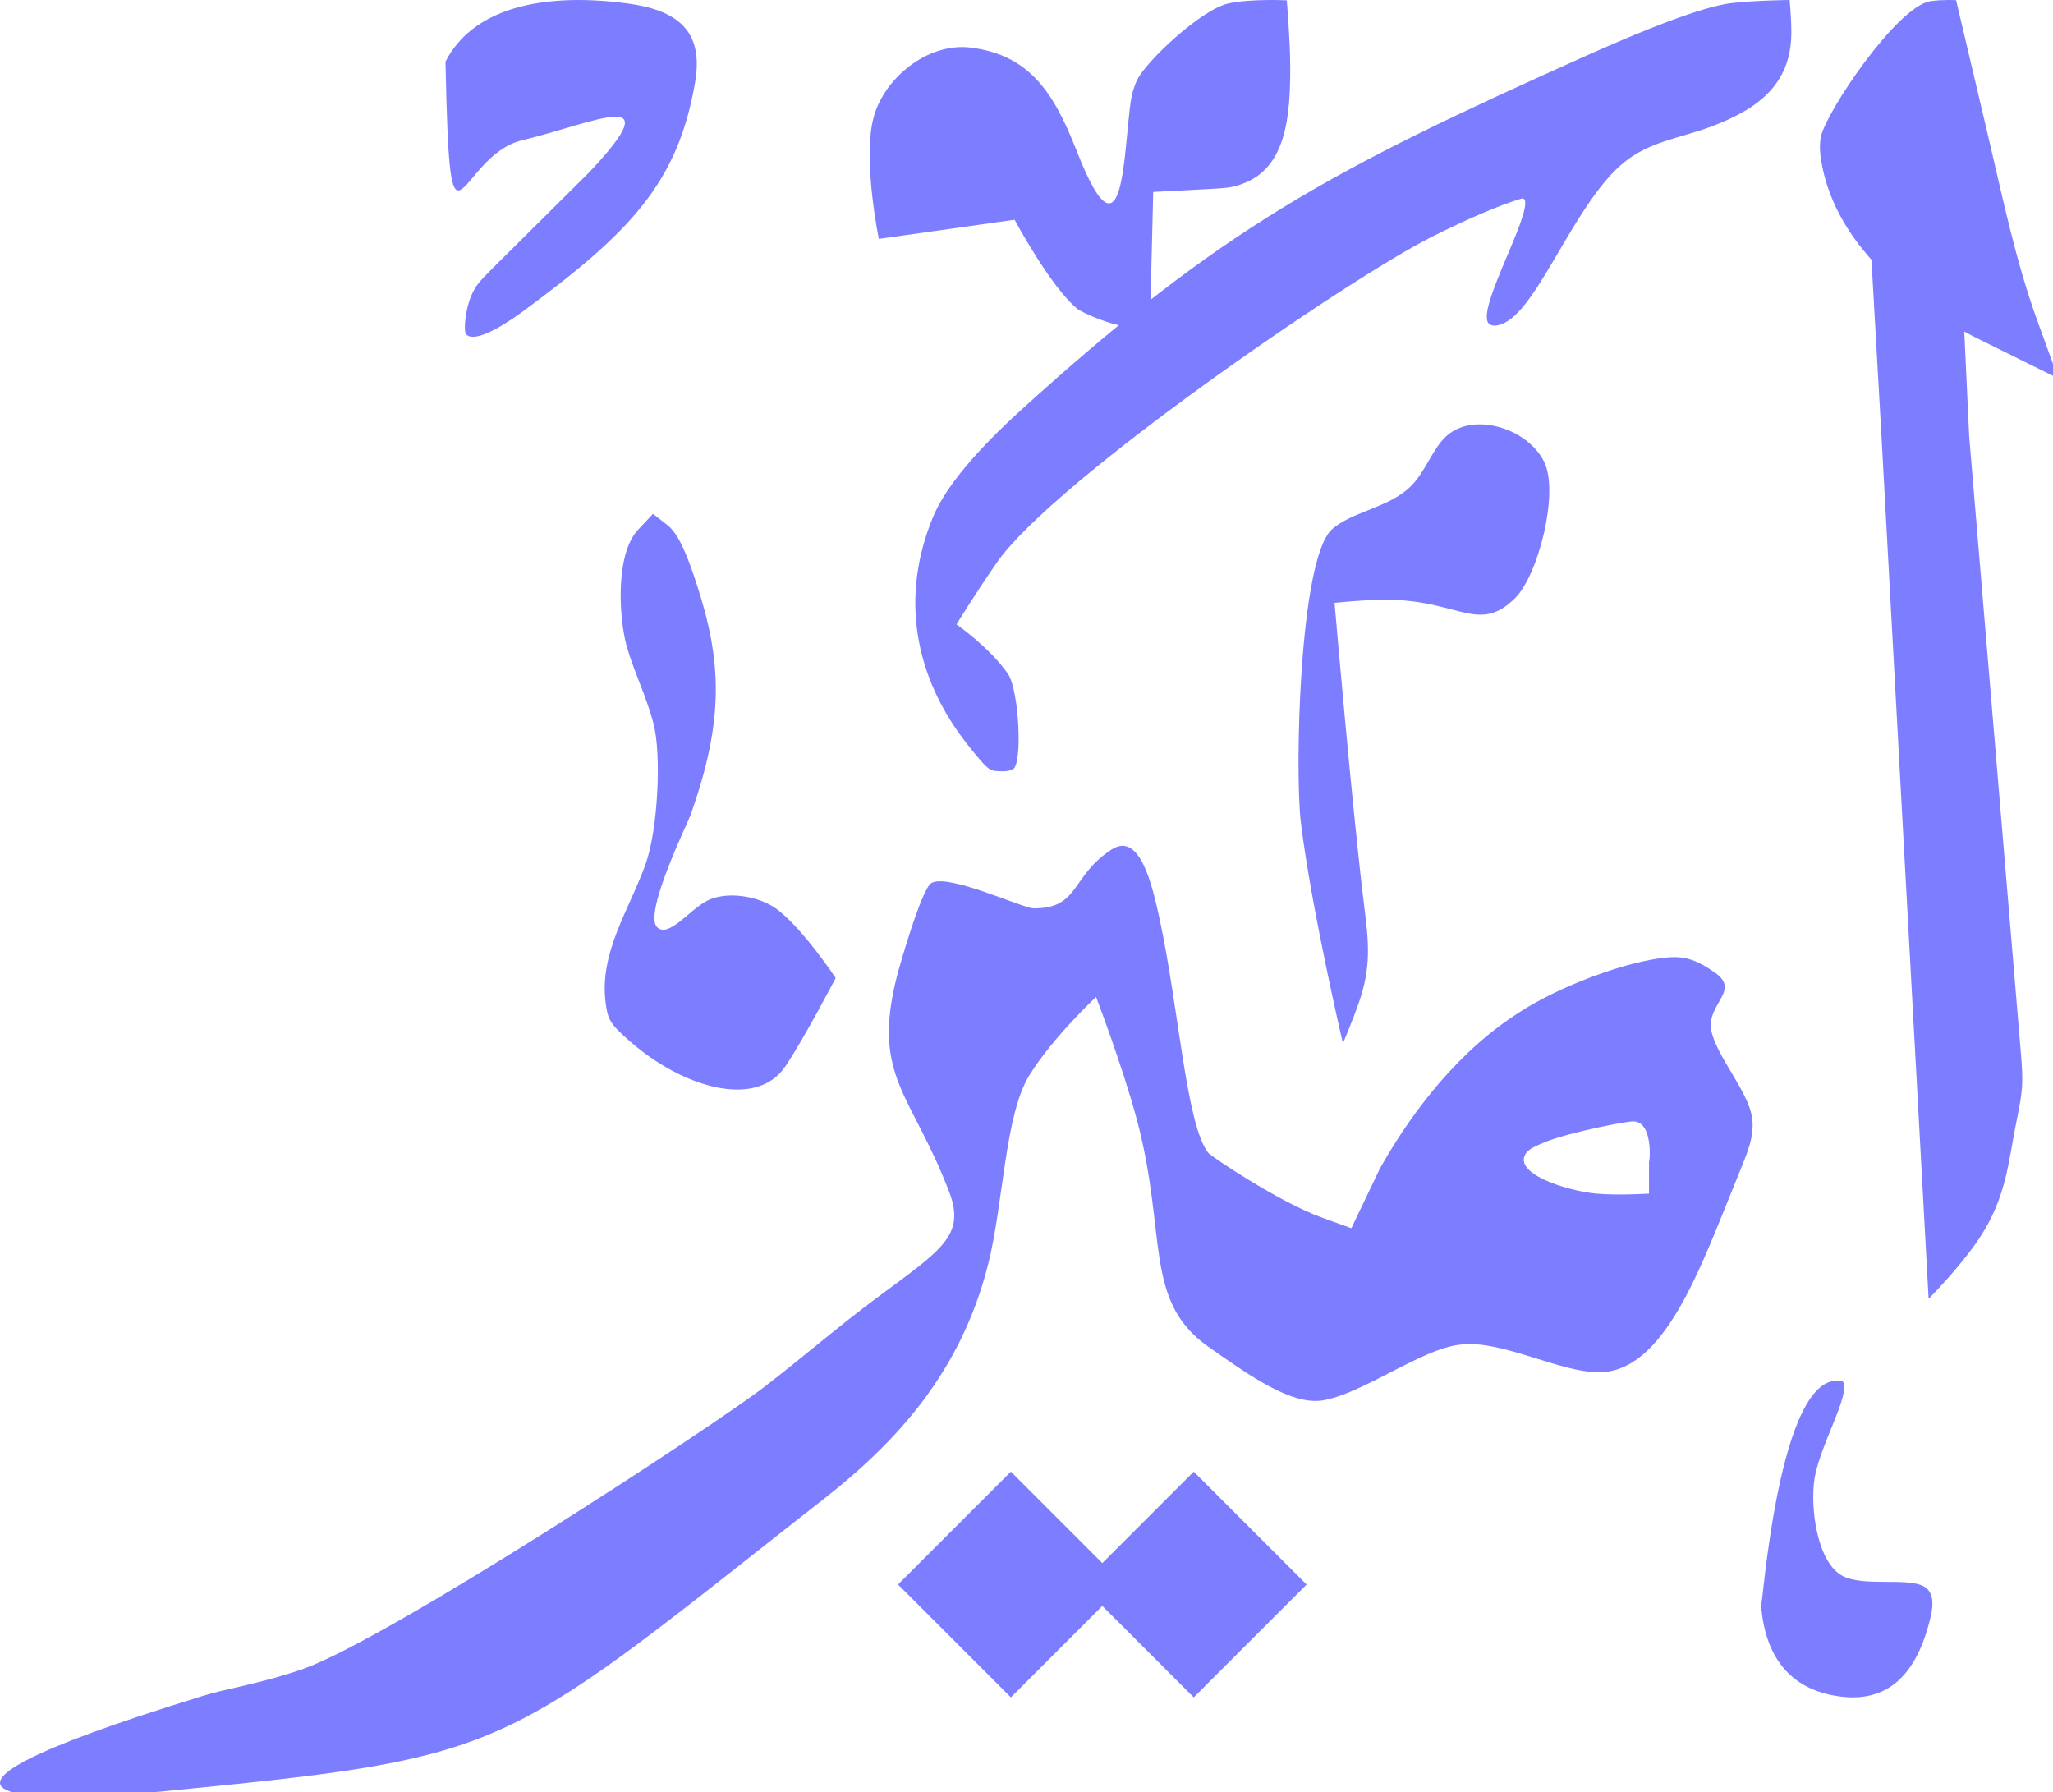
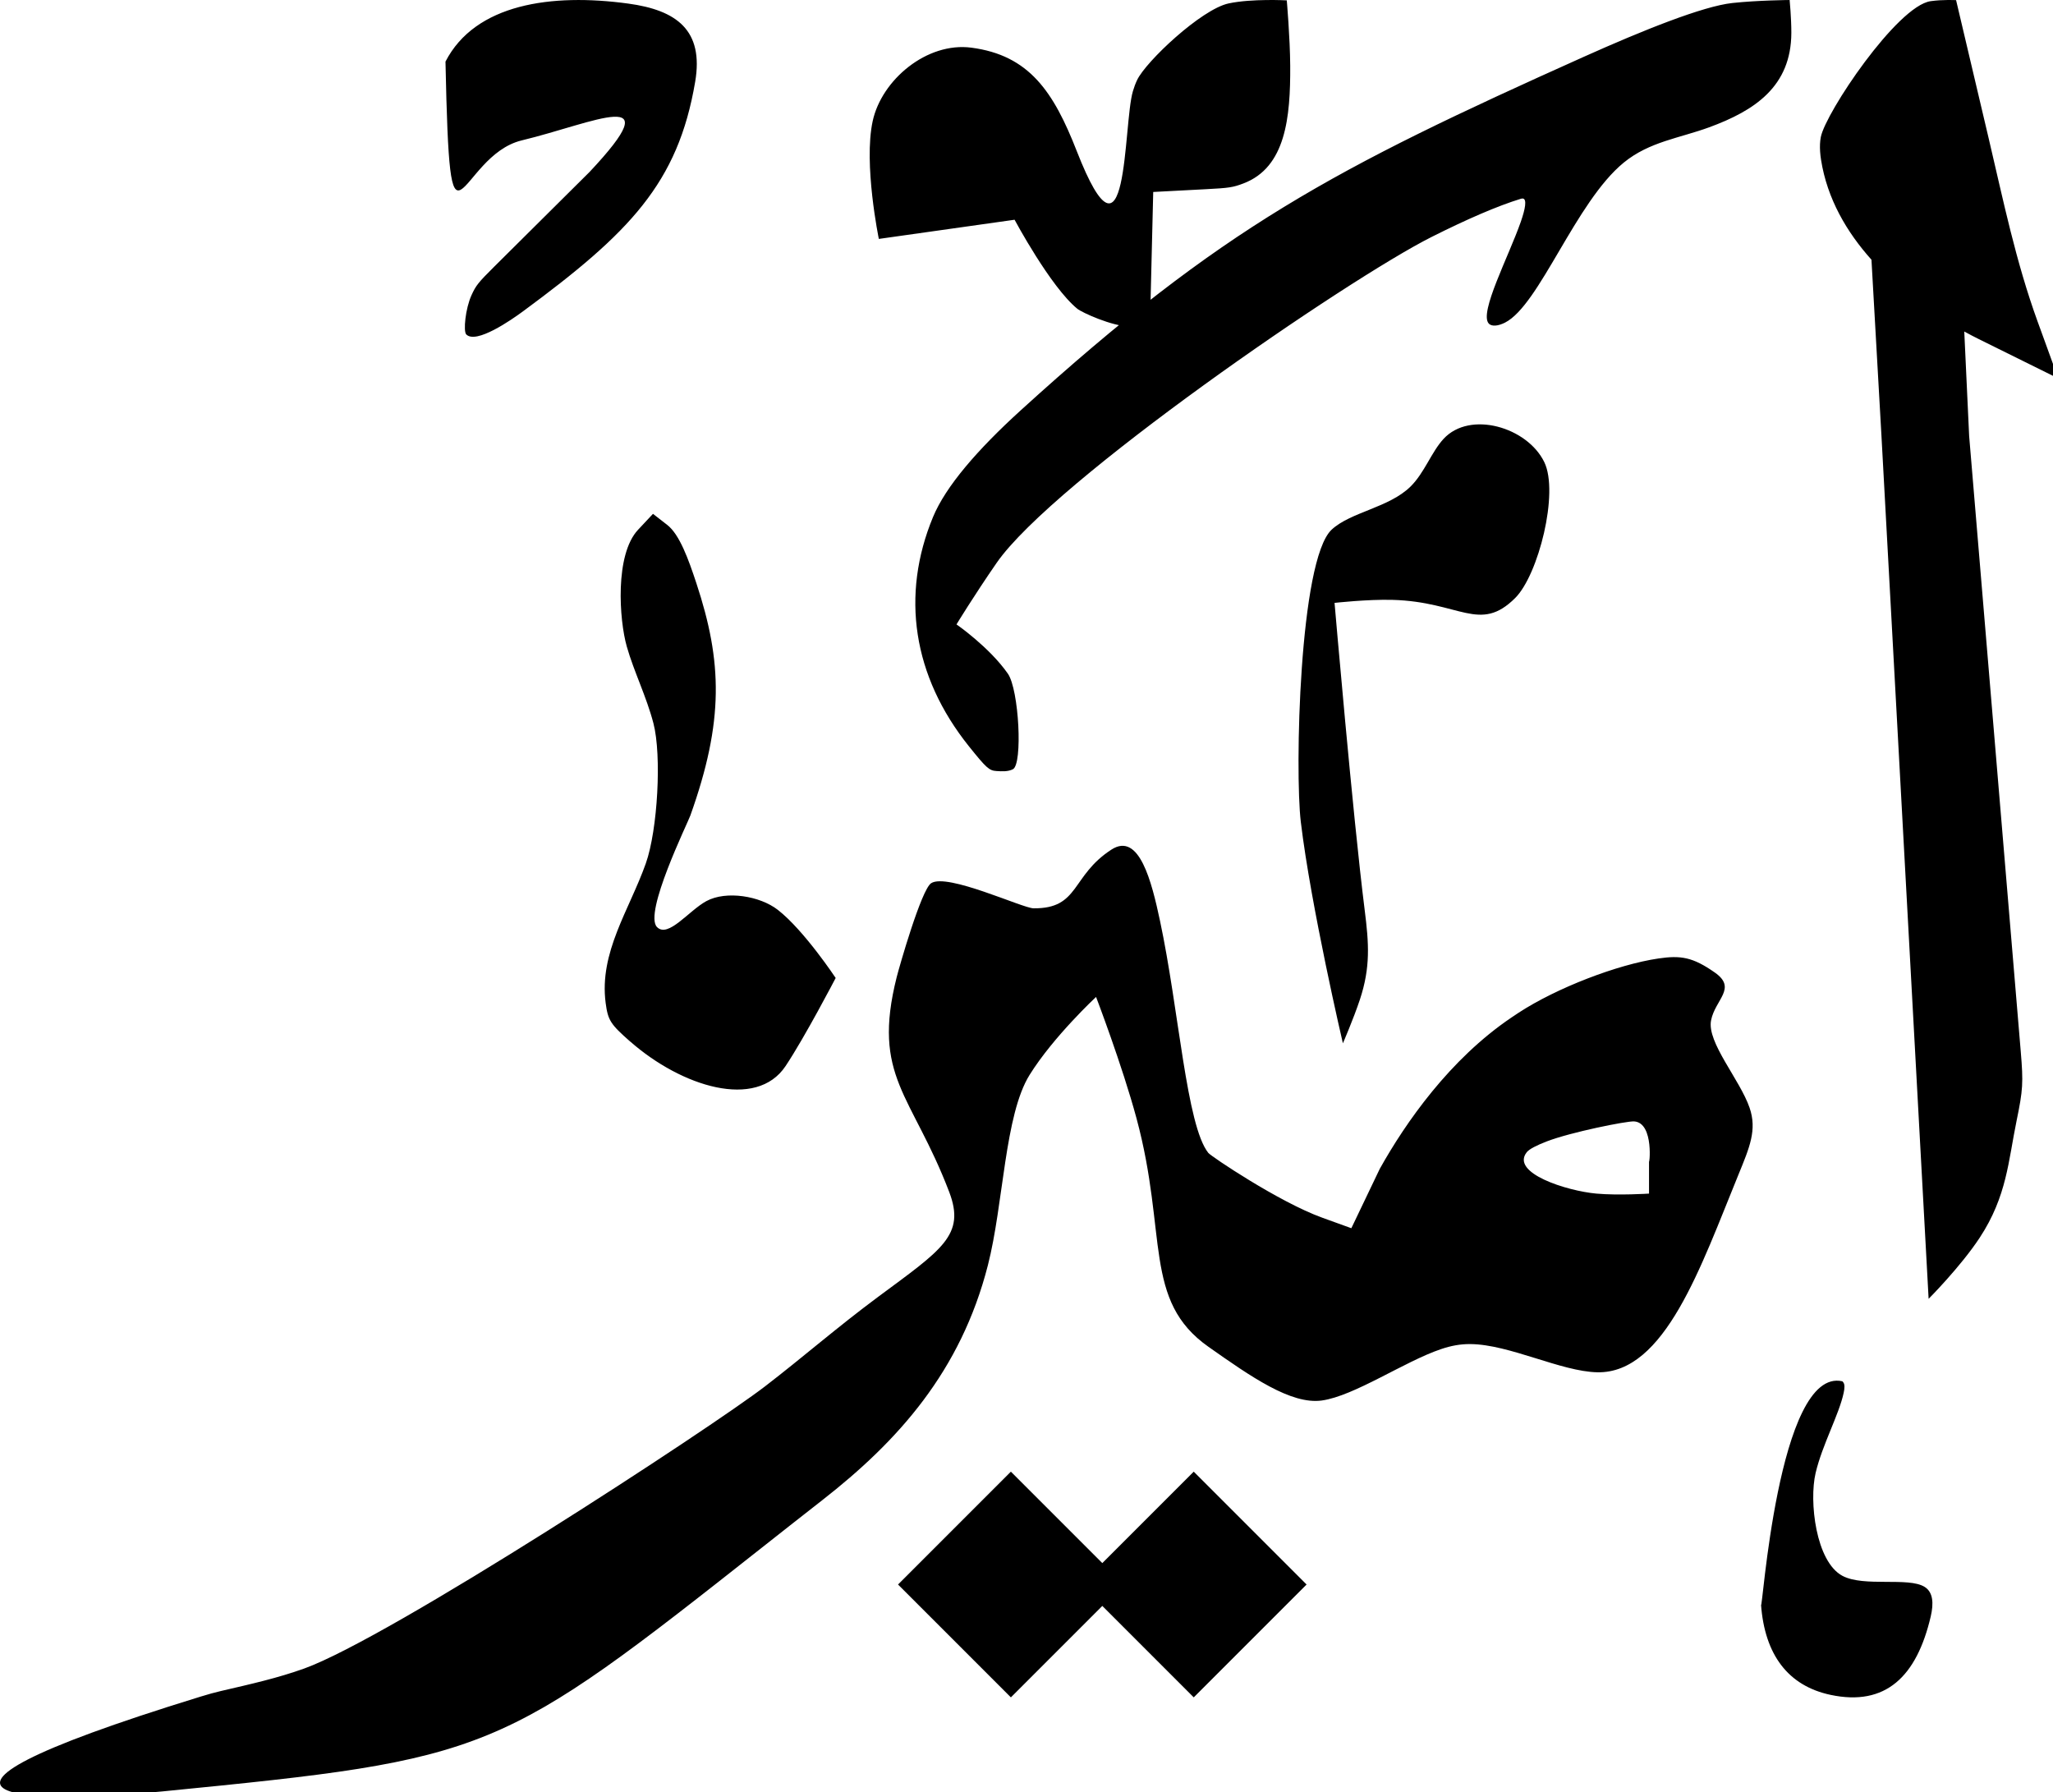
<svg>
-   <path style="fill:#7d7dff;stroke:none" d="m 34.293,10.016 -5.545,5.508 c -0.921,0.916 -1.052,1.08 -1.31,1.644 -0.361,0.79 -0.486,2.11 -0.309,2.289 0.574,0.58 2.605,-0.828 3.311,-1.349 6.19,-4.564 9.009,-7.439 10.01,-13.35 0.509,-3.005 -1.083,-4.168 -3.898,-4.55 -4.465,-0.609 -8.898,0.014 -10.631,3.376 0.27,12.836 0.651,5.495 4.439,4.584 4.213,-1.014 8.743,-3.265 3.933,1.849 z m 44.335,61.443 c -0.159,-0.058 -1.691,-0.611 -1.691,-0.611 -2.52,-0.91 -6.473,-3.574 -6.628,-3.768 -1.275,-1.593 -1.708,-8.322 -2.812,-13.503 -0.482,-2.261 -1.204,-5.199 -2.828,-4.145 -2.361,1.53 -1.847,3.446 -4.534,3.415 -0.635,-0.007 -5.027,-2.072 -5.957,-1.459 -0.571,0.378 -1.857,4.883 -2.002,5.461 -1.462,5.803 0.876,6.794 3.054,12.499 0.963,2.522 -0.421,3.351 -4.149,6.116 -2.354,1.746 -4.384,3.52 -6.566,5.197 -3.149,2.422 -21.833,14.625 -26.811,16.416 -1.549,0.556 -3.062,0.895 -4.859,1.312 -0.344,0.079 -0.741,0.19 -1.176,0.324 -20.789,6.399 -8.774,6.161 -2.21,5.514 19.22,-1.897 19.516,-2.064 35.105,-14.366 1.06,-0.836 2.15,-1.696 3.279,-2.576 4.406,-3.438 8.06,-7.495 9.639,-13.671 0.916,-3.58 0.969,-8.734 2.426,-11.074 1.386,-2.226 3.868,-4.536 3.868,-4.536 0,0 1.52,3.974 2.354,7.064 1.821,6.749 0.36,10.6 4.188,13.293 2.467,1.736 4.804,3.371 6.593,3.123 1.901,-0.265 4.817,-2.276 6.935,-2.989 0.596,-0.201 1.13,-0.299 1.71,-0.294 2.275,0.018 5.275,1.6 7.388,1.641 3.934,0.077 6.03,-6.176 8.207,-11.491 0.657,-1.604 1.091,-2.618 0.652,-3.897 -0.564,-1.643 -2.495,-3.806 -2.242,-5.088 0.241,-1.218 1.526,-1.864 0.223,-2.779 -1.288,-0.905 -1.992,-1.011 -3.284,-0.821 -2.381,0.35 -5.912,1.706 -8.13,3.152 -0.145,0.095 -0.292,0.194 -0.44,0.294 -3.566,2.414 -6.134,6.086 -7.646,8.793 l -1.653,3.454 z m 17.323,-3.924 0,1.911 c 0,0 -1.782,0.115 -3.065,0 -1.721,-0.156 -5.011,-1.198 -4.049,-2.408 0.146,-0.185 0.595,-0.41 1.16,-0.627 1.419,-0.546 4.655,-1.189 5.079,-1.166 1.211,0.066 0.875,2.744 0.875,2.29 z m -31.811,25.901 5.32,5.32 6.566,-6.566 -6.566,-6.566 -5.32,5.32 -5.32,-5.32 -6.566,6.566 6.566,6.566 5.32,-5.32 z M 36.673,60.6 c 2.986,2.623 7.326,3.989 9.036,1.427 1.11,-1.661 2.916,-5.126 2.916,-5.126 0,0 -1.836,-2.774 -3.369,-3.966 -1.029,-0.801 -2.995,-1.136 -4.156,-0.506 -1.025,0.557 -2.223,2.169 -2.871,1.509 -0.789,-0.8 1.781,-6.043 1.941,-6.492 1.965,-5.503 1.86,-8.94 0.351,-13.51 -0.464,-1.406 -0.978,-2.835 -1.695,-3.394 l -0.831,-0.646 -0.87,0.929 c -1.356,1.448 -1.098,5.237 -0.654,6.793 0.414,1.456 1.141,2.901 1.55,4.465 0.486,1.859 0.25,6.2 -0.445,8.158 -0.956,2.696 -2.724,5.169 -2.335,8.113 0.134,1.009 0.276,1.234 1.431,2.249 z M 51.133,13.901 59.035,12.785 c 0,0 2.086,3.901 3.649,5.179 0.273,0.223 2.006,1.011 3.038,1.035 0.5,0.011 1.191,-0.062 1.191,-0.062 l 0.189,-7.768 3.049,-0.16 c 1.37,-0.071 1.59,-0.105 2.203,-0.338 2.455,-0.932 2.737,-3.831 2.719,-6.841 -0.01,-1.645 -0.2,-3.809 -0.2,-3.809 0,0 -2.03,-0.11 -3.38,0.177 -1.59,0.338 -4.819,3.382 -5.327,4.456 -0.098,0.205 -0.179,0.425 -0.247,0.655 -0.579,1.946 -0.235,11.236 -3.264,3.486 -1.353,-3.461 -2.768,-5.58 -6.135,-6.022 -2.578,-0.34 -5.219,1.863 -5.742,4.275 -0.542,2.496 0.359,6.853 0.359,6.853 z m 32.185,-0.124 c 2.031,-1.019 3.804,-1.792 5.176,-2.212 0.052,-0.016 0.096,-0.02 0.133,-0.011 0.211,0.052 0.139,0.561 -0.139,1.356 -0.706,2.018 -2.426,5.272 -1.867,5.909 0.175,0.199 0.569,0.146 0.953,-0.05 2.011,-1.022 4.103,-7.021 6.911,-9.312 1.49,-1.216 3.241,-1.417 4.965,-2.05 C 102.082,6.441 104.225,5.045 104.232,1.905 104.234,1.051 104.133,0 104.133,0 c 0,0 -1.866,0.016 -3.333,0.175 -1.71,0.185 -5.199,1.585 -8.646,3.131 -14.559,6.53 -21.045,9.915 -32.759,20.565 -2.53,2.301 -4.369,4.433 -5.106,6.211 -1.879,4.537 -1.19,9.251 2.098,13.35 1.01,1.259 1.17,1.403 1.6,1.429 0.32,0.02 0.665,0.04 0.95,-0.105 0.581,-0.292 0.354,-4.63 -0.291,-5.558 -1.075,-1.544 -2.991,-2.869 -2.991,-2.869 0,0 1.019,-1.676 2.337,-3.581 3.286,-4.747 20.413,-16.505 25.326,-18.971 z m -5.18,46.926 c 0,0 0.615,-1.419 0.988,-2.541 0.627,-1.895 0.526,-3.265 0.279,-5.226 -0.69,-5.469 -1.752,-17.859 -1.752,-17.859 0,0 1.905,-0.214 3.36,-0.176 3.936,0.104 5.082,1.958 7.154,-0.111 1.347,-1.347 2.554,-6.119 1.691,-7.901 -0.986,-2.038 -4.326,-3.019 -5.861,-1.356 -0.709,0.767 -1.113,1.978 -1.923,2.775 -1.255,1.235 -3.484,1.479 -4.589,2.507 -1.891,1.764 -2.145,14.081 -1.796,16.999 0.588,4.923 2.45,12.89 2.45,12.89 z m 30.756,-45.59 0.583,10.27 2.743,50.185 c 0,0 1.86,-1.865 2.976,-3.562 1.581,-2.408 1.664,-4.478 2.14,-6.787 0.374,-1.812 0.398,-2.216 0.244,-4.048 l -3.002,-35.805 -0.284,-6.078 c 0.297,0.164 0.583,0.311 0.85,0.444 l 4.619,2.286 -0.881,-2.43 c -0.101,-0.276 -0.206,-0.568 -0.314,-0.861 -1.281,-3.53 -1.992,-7.021 -2.845,-10.639 -0.818,-3.465 -1.905,-8.08 -1.905,-8.08 0,0 -0.771,-0.041 -1.481,0.06 -1.952,0.28 -6.121,6.497 -6.391,7.91 -0.025,0.134 -0.041,0.268 -0.046,0.4 -0.013,0.292 0.01,0.599 0.06,0.916 0.356,2.276 1.502,4.22 2.936,5.819 z m -6.426,78.24 c 0.211,2.919 1.574,4.735 4.051,5.259 3.196,0.676 5.004,-1.058 5.824,-4.564 0.179,-0.769 0.139,-1.41 -0.356,-1.72 -0.941,-0.588 -3.527,0.022 -4.779,-0.641 -1.555,-0.826 -1.95,-4.339 -1.565,-5.98 0.385,-1.644 1.366,-3.404 1.634,-4.67 0.054,-0.256 0.079,-0.492 -0.033,-0.625 -0.015,-0.016 -0.029,-0.033 -0.043,-0.046 -3.763,-0.858 -4.676,13.775 -4.734,12.988 z" />
+   <path style="fill:#000000;stroke:none" d="m 34.293,10.016 -5.545,5.508 c -0.921,0.916 -1.052,1.08 -1.31,1.644 -0.361,0.79 -0.486,2.11 -0.309,2.289 0.574,0.58 2.605,-0.828 3.311,-1.349 6.19,-4.564 9.009,-7.439 10.01,-13.35 0.509,-3.005 -1.083,-4.168 -3.898,-4.55 -4.465,-0.609 -8.898,0.014 -10.631,3.376 0.27,12.836 0.651,5.495 4.439,4.584 4.213,-1.014 8.743,-3.265 3.933,1.849 z m 44.335,61.443 c -0.159,-0.058 -1.691,-0.611 -1.691,-0.611 -2.52,-0.91 -6.473,-3.574 -6.628,-3.768 -1.275,-1.593 -1.708,-8.322 -2.812,-13.503 -0.482,-2.261 -1.204,-5.199 -2.828,-4.145 -2.361,1.53 -1.847,3.446 -4.534,3.415 -0.635,-0.007 -5.027,-2.072 -5.957,-1.459 -0.571,0.378 -1.857,4.883 -2.002,5.461 -1.462,5.803 0.876,6.794 3.054,12.499 0.963,2.522 -0.421,3.351 -4.149,6.116 -2.354,1.746 -4.384,3.52 -6.566,5.197 -3.149,2.422 -21.833,14.625 -26.811,16.416 -1.549,0.556 -3.062,0.895 -4.859,1.312 -0.344,0.079 -0.741,0.19 -1.176,0.324 -20.789,6.399 -8.774,6.161 -2.21,5.514 19.22,-1.897 19.516,-2.064 35.105,-14.366 1.06,-0.836 2.15,-1.696 3.279,-2.576 4.406,-3.438 8.06,-7.495 9.639,-13.671 0.916,-3.58 0.969,-8.734 2.426,-11.074 1.386,-2.226 3.868,-4.536 3.868,-4.536 0,0 1.52,3.974 2.354,7.064 1.821,6.749 0.36,10.6 4.188,13.293 2.467,1.736 4.804,3.371 6.593,3.123 1.901,-0.265 4.817,-2.276 6.935,-2.989 0.596,-0.201 1.13,-0.299 1.71,-0.294 2.275,0.018 5.275,1.6 7.388,1.641 3.934,0.077 6.03,-6.176 8.207,-11.491 0.657,-1.604 1.091,-2.618 0.652,-3.897 -0.564,-1.643 -2.495,-3.806 -2.242,-5.088 0.241,-1.218 1.526,-1.864 0.223,-2.779 -1.288,-0.905 -1.992,-1.011 -3.284,-0.821 -2.381,0.35 -5.912,1.706 -8.13,3.152 -0.145,0.095 -0.292,0.194 -0.44,0.294 -3.566,2.414 -6.134,6.086 -7.646,8.793 l -1.653,3.454 z m 17.323,-3.924 0,1.911 c 0,0 -1.782,0.115 -3.065,0 -1.721,-0.156 -5.011,-1.198 -4.049,-2.408 0.146,-0.185 0.595,-0.41 1.16,-0.627 1.419,-0.546 4.655,-1.189 5.079,-1.166 1.211,0.066 0.875,2.744 0.875,2.29 z m -31.811,25.901 5.32,5.32 6.566,-6.566 -6.566,-6.566 -5.32,5.32 -5.32,-5.32 -6.566,6.566 6.566,6.566 5.32,-5.32 z M 36.673,60.6 c 2.986,2.623 7.326,3.989 9.036,1.427 1.11,-1.661 2.916,-5.126 2.916,-5.126 0,0 -1.836,-2.774 -3.369,-3.966 -1.029,-0.801 -2.995,-1.136 -4.156,-0.506 -1.025,0.557 -2.223,2.169 -2.871,1.509 -0.789,-0.8 1.781,-6.043 1.941,-6.492 1.965,-5.503 1.86,-8.94 0.351,-13.51 -0.464,-1.406 -0.978,-2.835 -1.695,-3.394 l -0.831,-0.646 -0.87,0.929 c -1.356,1.448 -1.098,5.237 -0.654,6.793 0.414,1.456 1.141,2.901 1.55,4.465 0.486,1.859 0.25,6.2 -0.445,8.158 -0.956,2.696 -2.724,5.169 -2.335,8.113 0.134,1.009 0.276,1.234 1.431,2.249 z M 51.133,13.901 59.035,12.785 c 0,0 2.086,3.901 3.649,5.179 0.273,0.223 2.006,1.011 3.038,1.035 0.5,0.011 1.191,-0.062 1.191,-0.062 l 0.189,-7.768 3.049,-0.16 c 1.37,-0.071 1.59,-0.105 2.203,-0.338 2.455,-0.932 2.737,-3.831 2.719,-6.841 -0.01,-1.645 -0.2,-3.809 -0.2,-3.809 0,0 -2.03,-0.11 -3.38,0.177 -1.59,0.338 -4.819,3.382 -5.327,4.456 -0.098,0.205 -0.179,0.425 -0.247,0.655 -0.579,1.946 -0.235,11.236 -3.264,3.486 -1.353,-3.461 -2.768,-5.58 -6.135,-6.022 -2.578,-0.34 -5.219,1.863 -5.742,4.275 -0.542,2.496 0.359,6.853 0.359,6.853 z m 32.185,-0.124 c 2.031,-1.019 3.804,-1.792 5.176,-2.212 0.052,-0.016 0.096,-0.02 0.133,-0.011 0.211,0.052 0.139,0.561 -0.139,1.356 -0.706,2.018 -2.426,5.272 -1.867,5.909 0.175,0.199 0.569,0.146 0.953,-0.05 2.011,-1.022 4.103,-7.021 6.911,-9.312 1.49,-1.216 3.241,-1.417 4.965,-2.05 C 102.082,6.441 104.225,5.045 104.232,1.905 104.234,1.051 104.133,0 104.133,0 c 0,0 -1.866,0.016 -3.333,0.175 -1.71,0.185 -5.199,1.585 -8.646,3.131 -14.559,6.53 -21.045,9.915 -32.759,20.565 -2.53,2.301 -4.369,4.433 -5.106,6.211 -1.879,4.537 -1.19,9.251 2.098,13.35 1.01,1.259 1.17,1.403 1.6,1.429 0.32,0.02 0.665,0.04 0.95,-0.105 0.581,-0.292 0.354,-4.63 -0.291,-5.558 -1.075,-1.544 -2.991,-2.869 -2.991,-2.869 0,0 1.019,-1.676 2.337,-3.581 3.286,-4.747 20.413,-16.505 25.326,-18.971 z m -5.18,46.926 c 0,0 0.615,-1.419 0.988,-2.541 0.627,-1.895 0.526,-3.265 0.279,-5.226 -0.69,-5.469 -1.752,-17.859 -1.752,-17.859 0,0 1.905,-0.214 3.36,-0.176 3.936,0.104 5.082,1.958 7.154,-0.111 1.347,-1.347 2.554,-6.119 1.691,-7.901 -0.986,-2.038 -4.326,-3.019 -5.861,-1.356 -0.709,0.767 -1.113,1.978 -1.923,2.775 -1.255,1.235 -3.484,1.479 -4.589,2.507 -1.891,1.764 -2.145,14.081 -1.796,16.999 0.588,4.923 2.45,12.89 2.45,12.89 z m 30.756,-45.59 0.583,10.27 2.743,50.185 c 0,0 1.86,-1.865 2.976,-3.562 1.581,-2.408 1.664,-4.478 2.14,-6.787 0.374,-1.812 0.398,-2.216 0.244,-4.048 l -3.002,-35.805 -0.284,-6.078 c 0.297,0.164 0.583,0.311 0.85,0.444 l 4.619,2.286 -0.881,-2.43 c -0.101,-0.276 -0.206,-0.568 -0.314,-0.861 -1.281,-3.53 -1.992,-7.021 -2.845,-10.639 -0.818,-3.465 -1.905,-8.08 -1.905,-8.08 0,0 -0.771,-0.041 -1.481,0.06 -1.952,0.28 -6.121,6.497 -6.391,7.91 -0.025,0.134 -0.041,0.268 -0.046,0.4 -0.013,0.292 0.01,0.599 0.06,0.916 0.356,2.276 1.502,4.22 2.936,5.819 z m -6.426,78.24 c 0.211,2.919 1.574,4.735 4.051,5.259 3.196,0.676 5.004,-1.058 5.824,-4.564 0.179,-0.769 0.139,-1.41 -0.356,-1.72 -0.941,-0.588 -3.527,0.022 -4.779,-0.641 -1.555,-0.826 -1.95,-4.339 -1.565,-5.98 0.385,-1.644 1.366,-3.404 1.634,-4.67 0.054,-0.256 0.079,-0.492 -0.033,-0.625 -0.015,-0.016 -0.029,-0.033 -0.043,-0.046 -3.763,-0.858 -4.676,13.775 -4.734,12.988 z" />
</svg>
